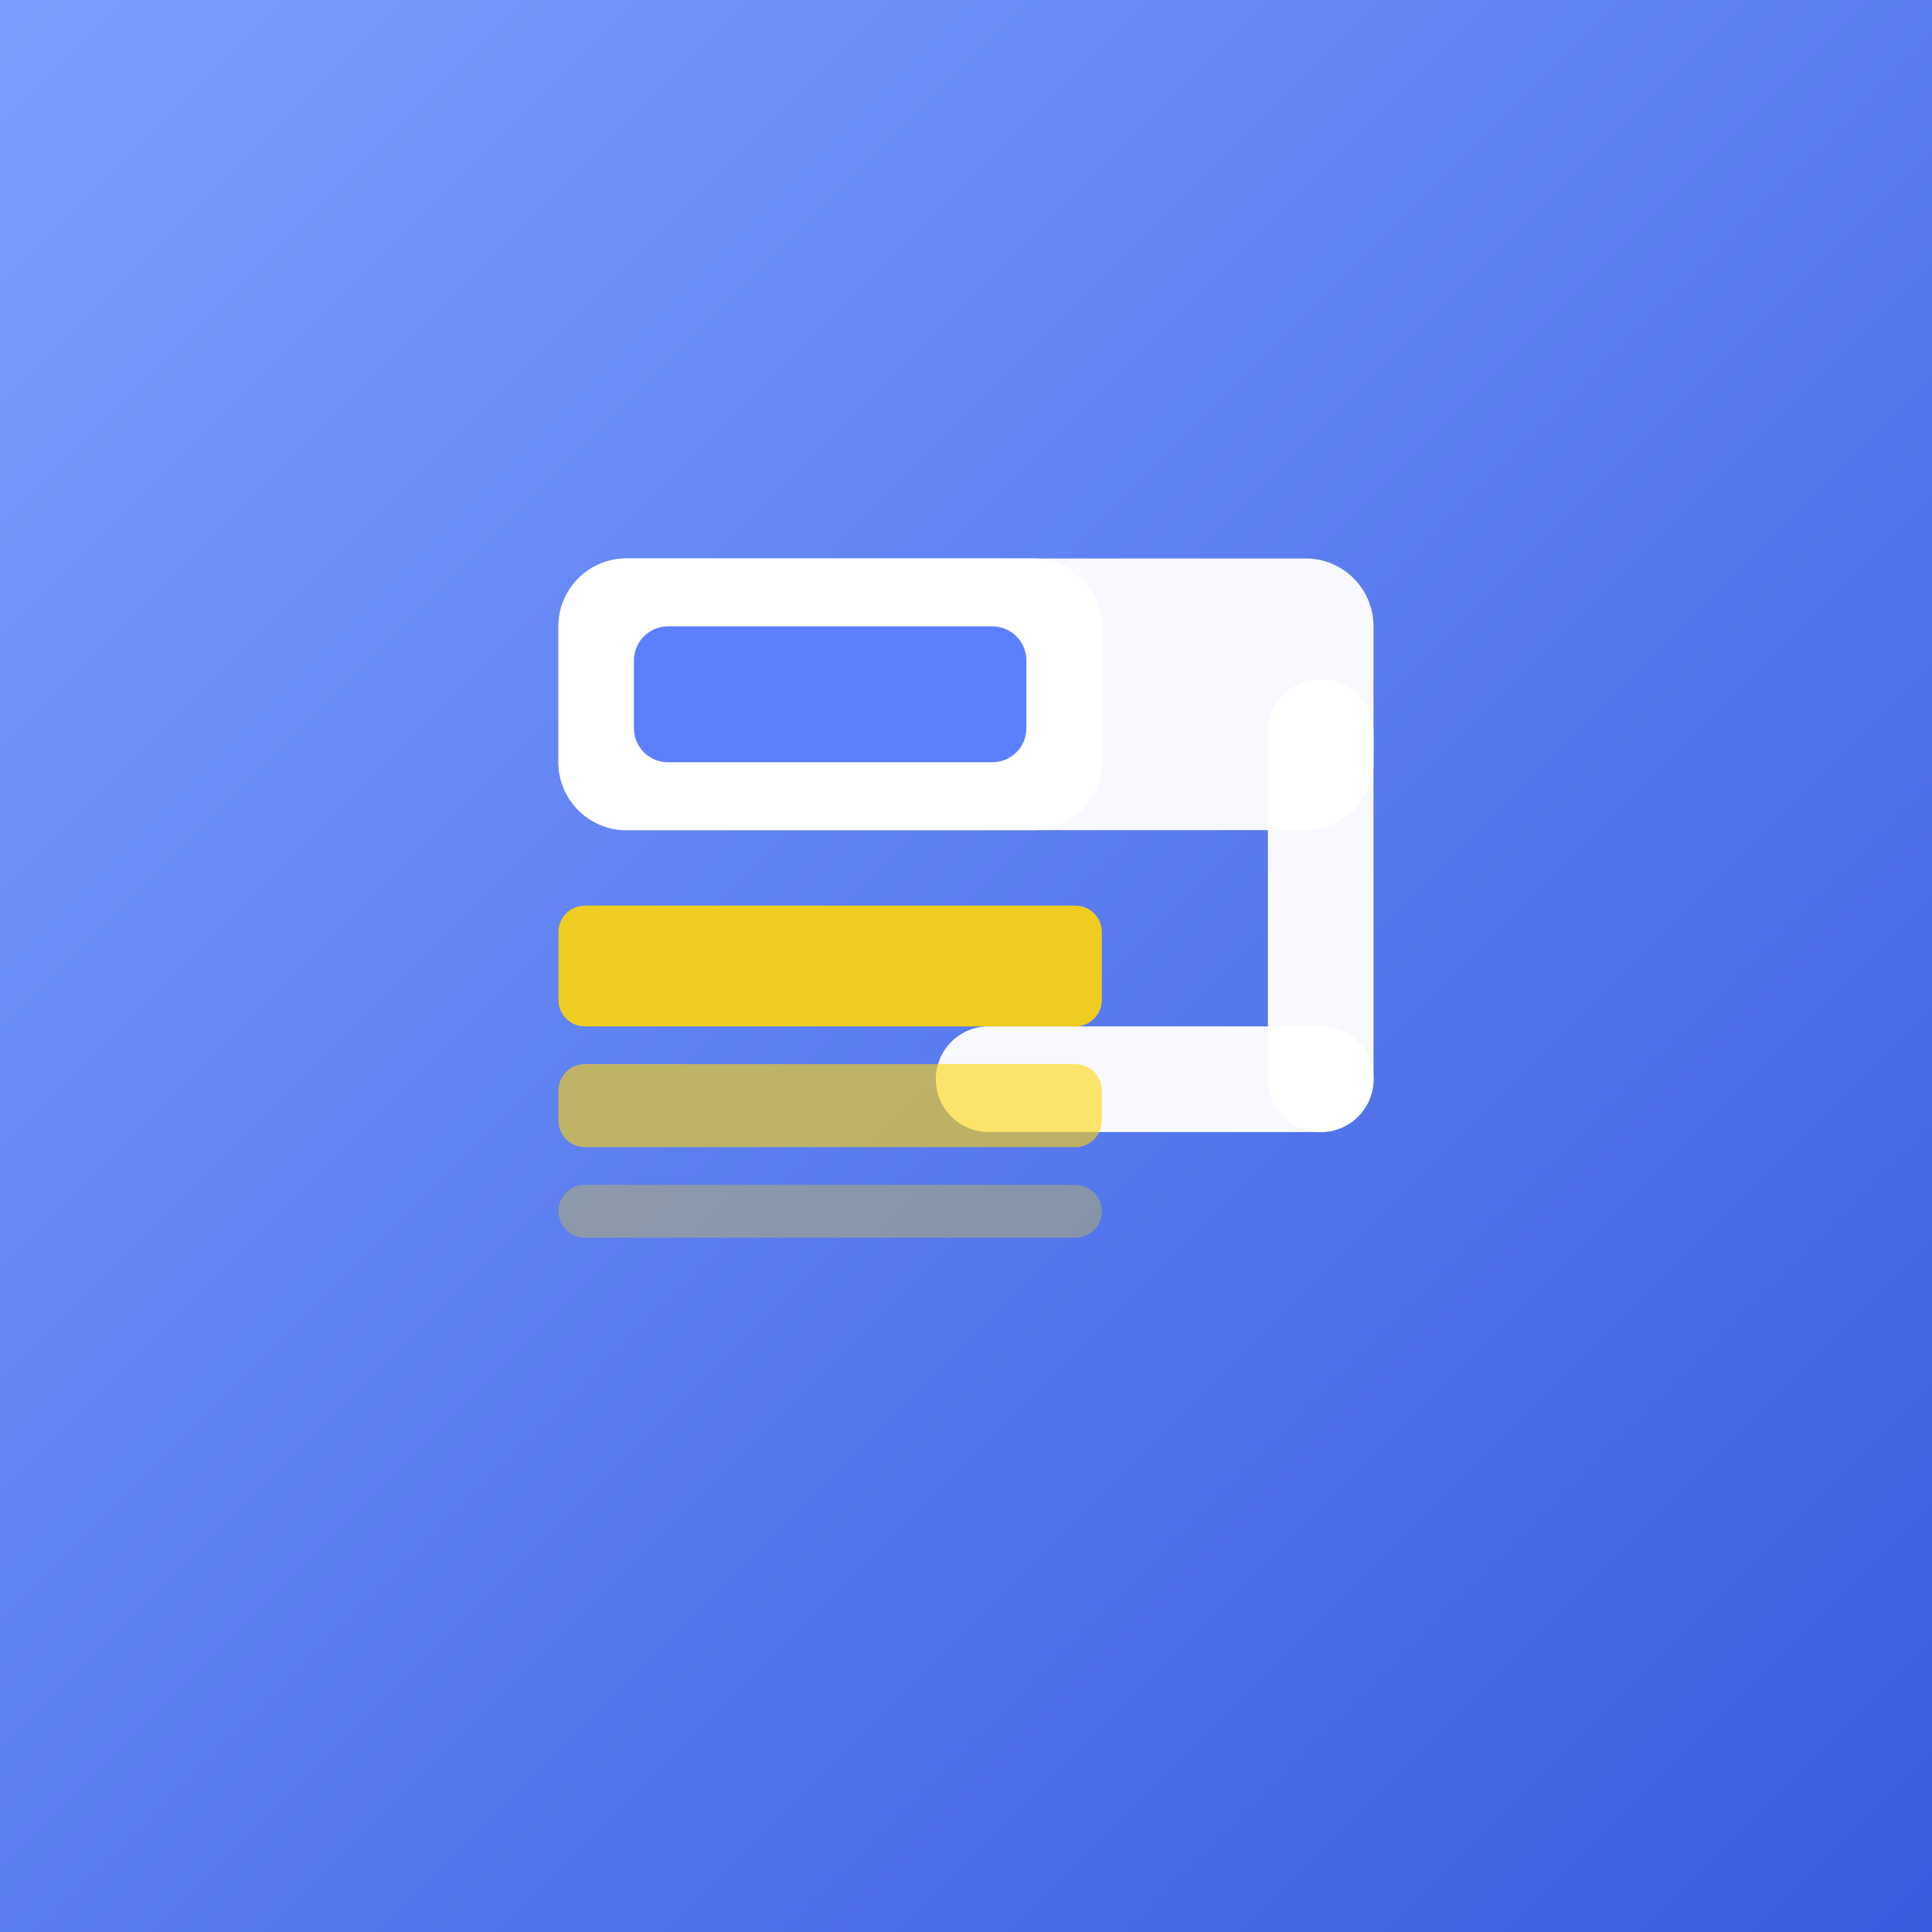
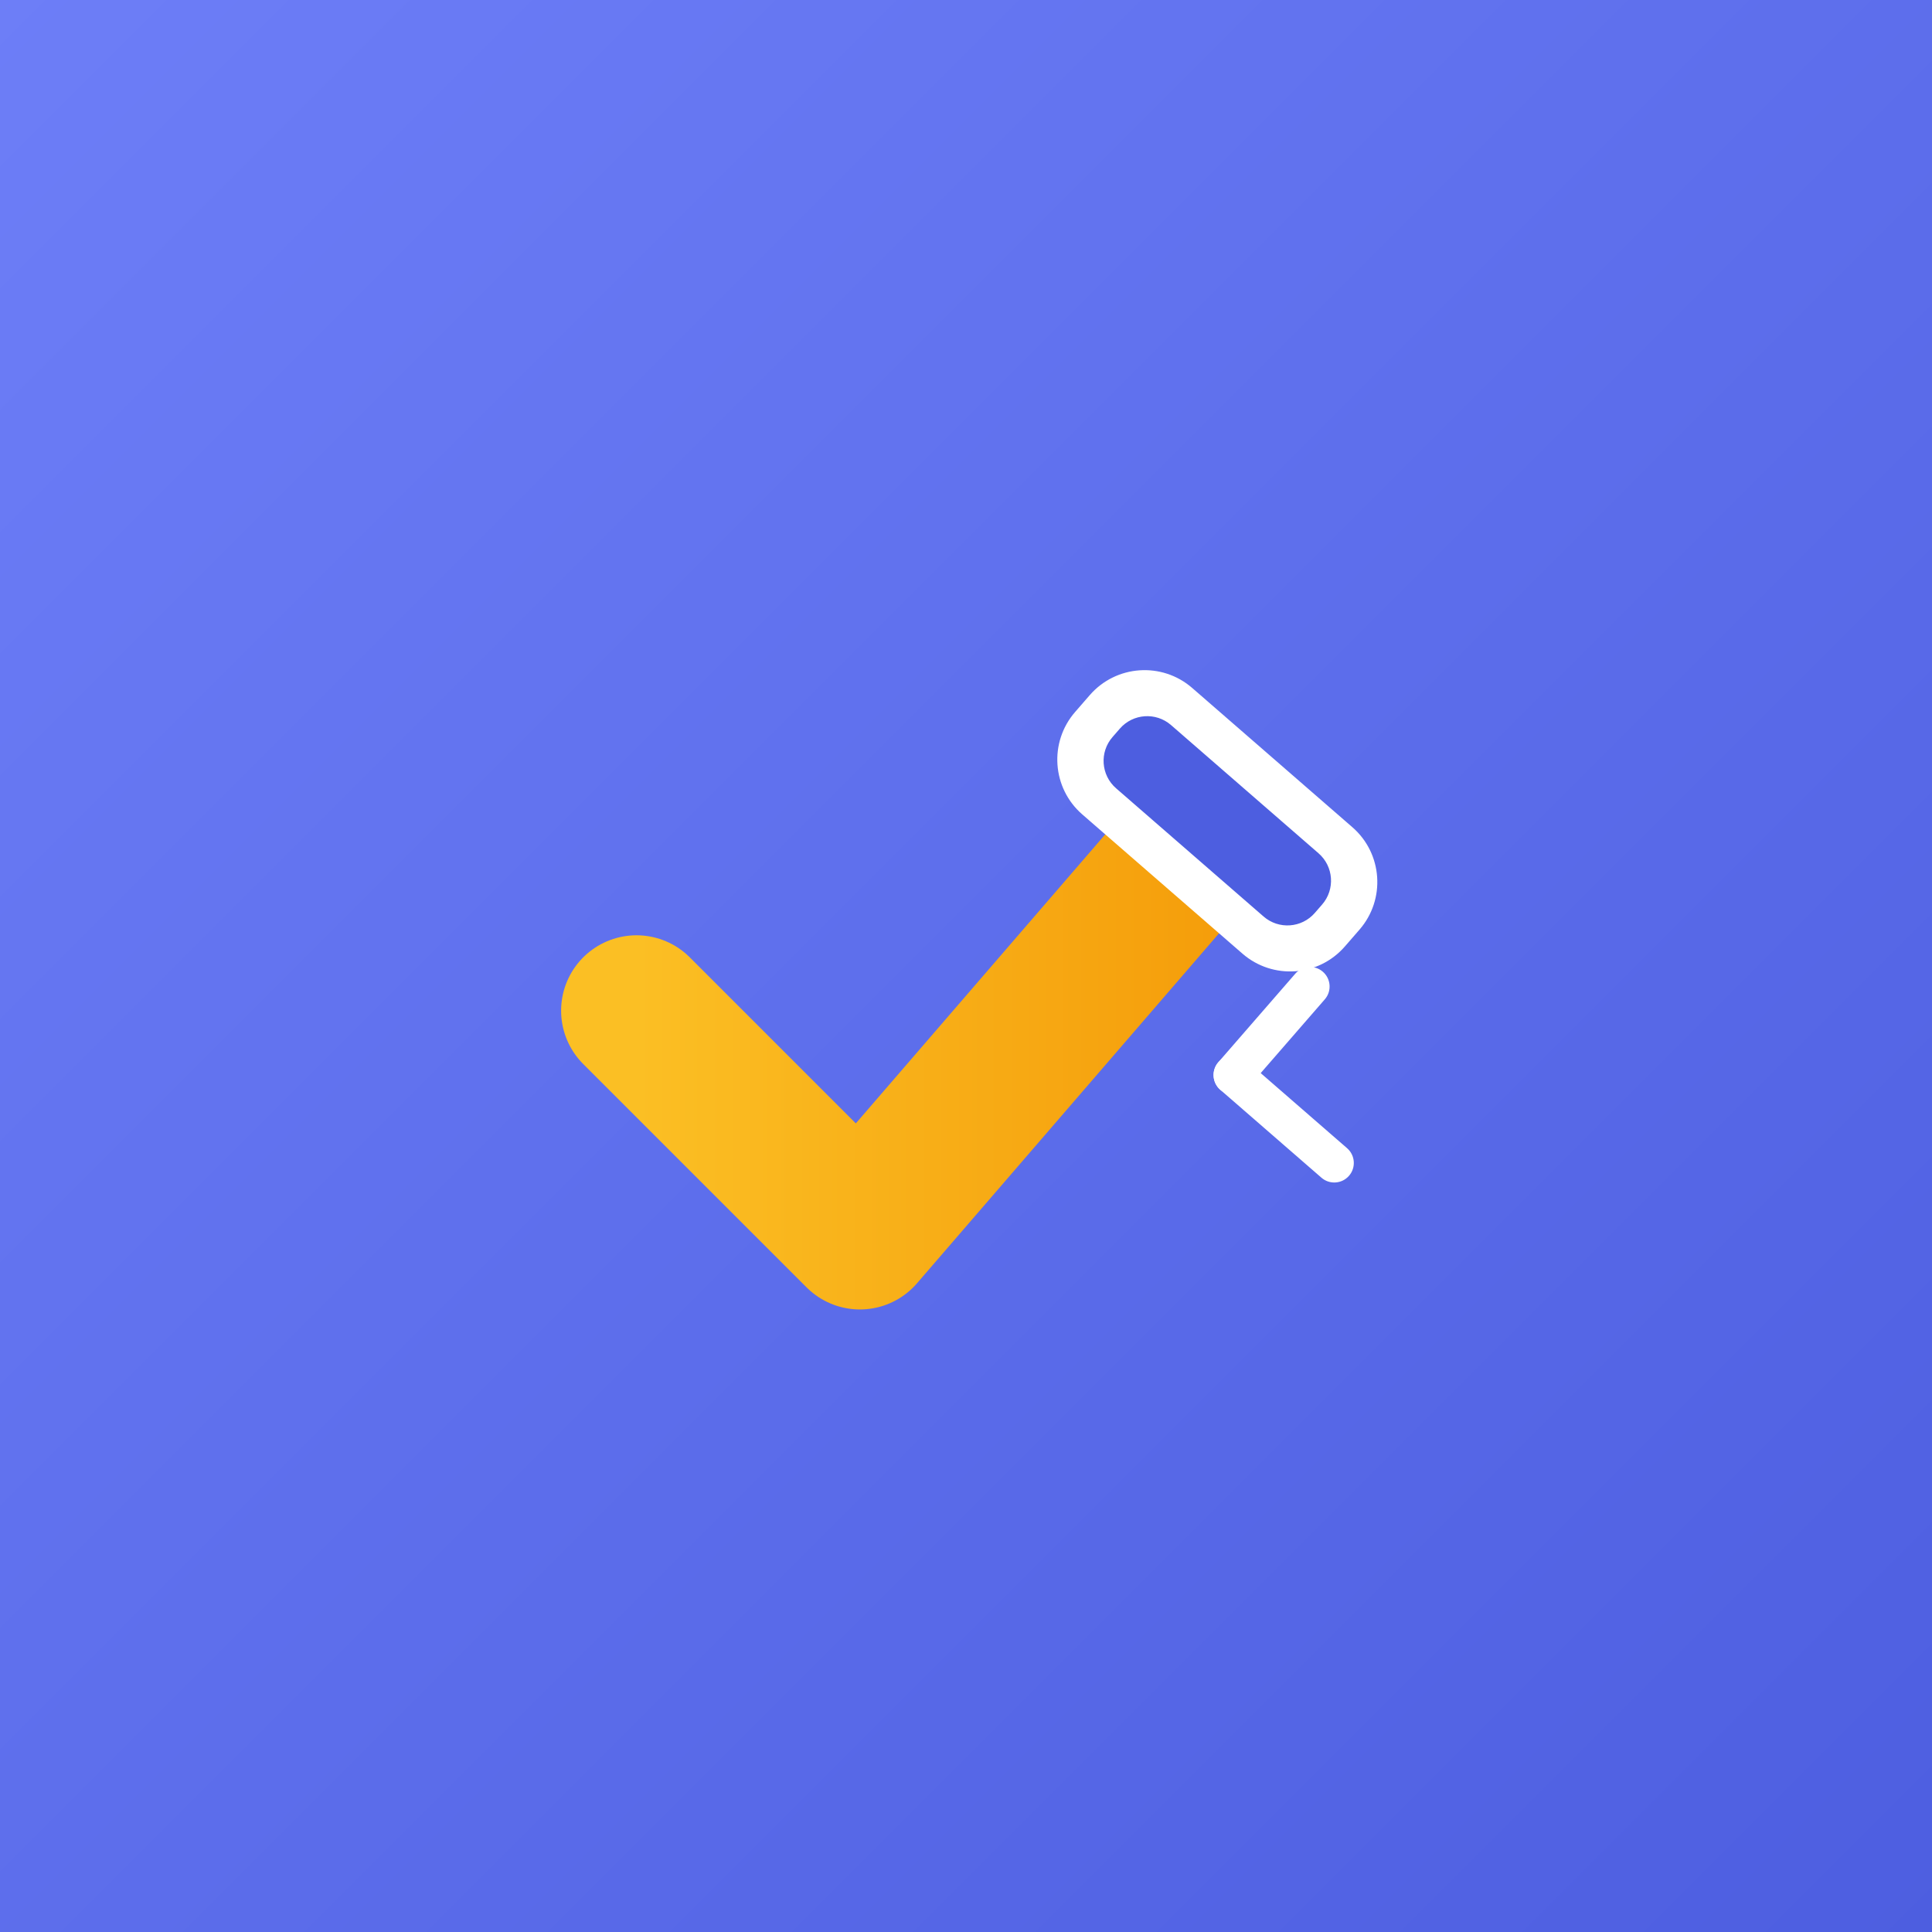
<svg xmlns="http://www.w3.org/2000/svg" viewBox="0 0 512 512">
-   <rect width="512" height="512" fill="url(#grad)" />
  <defs>
-     <linearGradient id="grad" x1="0%" y1="0%" x2="100%" y2="100%">
-       <stop offset="0%" style="stop-color:#7b9fff;stop-opacity:1" />
-       <stop offset="100%" style="stop-color:#3a5bdf;stop-opacity:1" />
+     <linearGradient id="bg" x1="0%" y1="0%" x2="100%" y2="100%">
+       <stop offset="0%" stop-color="#6d7ef7" />
+       <stop offset="100%" stop-color="#4d5ee0" />
+     </linearGradient>
+     <linearGradient id="check" x1="0%" y1="0%" x2="100%" y2="0%">
+       <stop offset="0%" stop-color="#fbbf24" />
+       <stop offset="100%" stop-color="#f59e0b" />
    </linearGradient>
  </defs>
-   <rect x="148" y="148" width="216" height="72" rx="18" fill="#fff" opacity="0.95" />
-   <rect x="148" y="148" width="144" height="72" rx="18" fill="#fff" />
-   <rect x="168" y="166" width="104" height="36" rx="9" fill="#5b7fff" />
-   <rect x="336" y="180" width="28" height="120" rx="14" fill="#fff" opacity="0.95" />
-   <rect x="248" y="272" width="116" height="28" rx="14" fill="#fff" opacity="0.95" />
-   <rect x="148" y="240" width="144" height="32" rx="7" fill="#ffd60a" opacity="0.9" />
-   <rect x="148" y="282" width="144" height="22" rx="7" fill="#ffd60a" opacity="0.6" />
-   <rect x="148" y="314" width="144" height="14" rx="7" fill="#ffd60a" opacity="0.3" />
+   <rect width="512" height="512" fill="url(#bg)" />
+   <g transform="translate(256 256) scale(0.74) translate(-256 -256)">
+     <path d="M138 272 L218 352 L344 206" fill="none" stroke="url(#check)" stroke-width="54" stroke-linecap="round" stroke-linejoin="round" />
+     <g transform="translate(346 204) rotate(-49)">
+       <rect x="-30" y="-64" width="60" height="128" rx="26" fill="#fff" />
+       <rect x="-15" y="-48" width="30" height="96" rx="13" fill="#4d5ee0" />
+       <rect x="-72" y="57" width="56" height="14" rx="7" fill="#fff" />
+       <rect x="-72" y="57" width="14" height="62" rx="7" fill="#fff" />
+     </g>
+   </g>
</svg>
